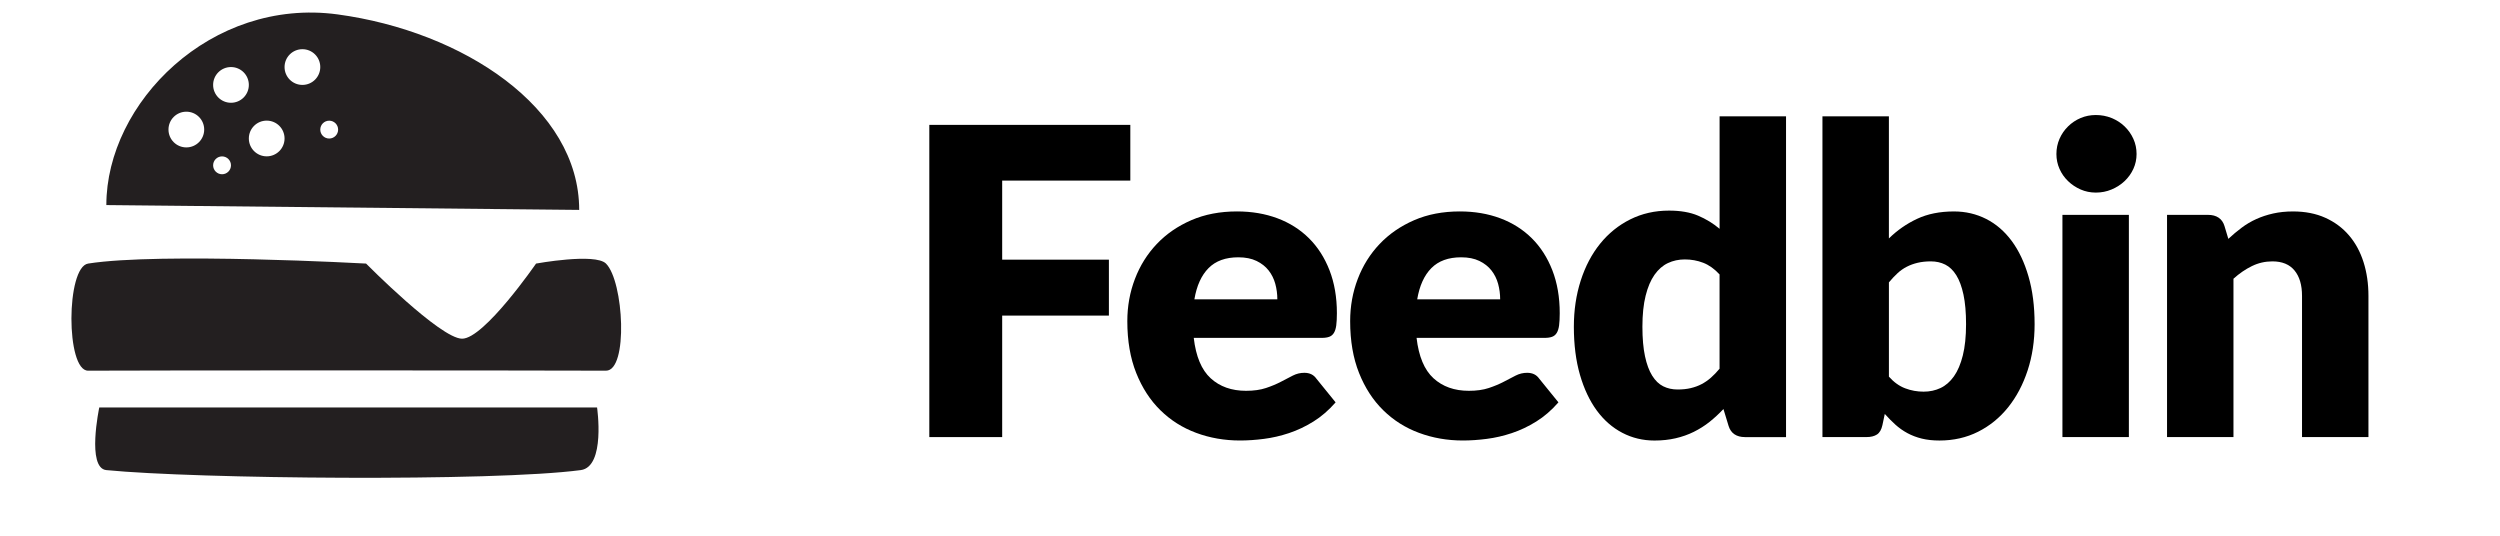
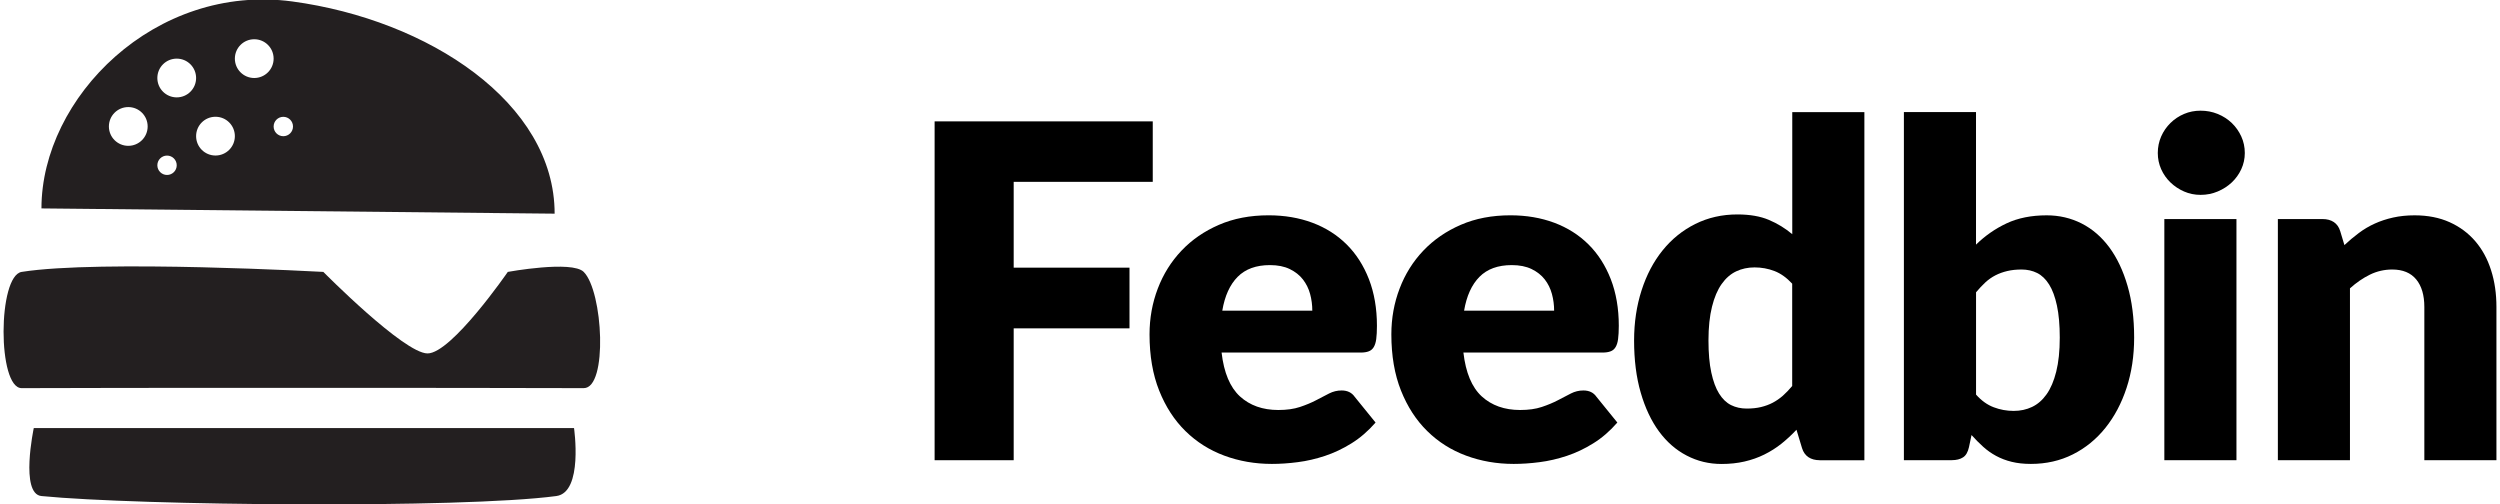
- <svg xmlns="http://www.w3.org/2000/svg" version="1.1" id="Layer_1" x="0px" y="0px" width="140px" height="30px" viewBox="0 0 140 30" enable-background="new 0 0 140 30" xml:space="preserve">
+ <svg xmlns="http://www.w3.org/2000/svg" version="1.1" id="Layer_1" x="0px" y="0px" width="129px" height="26px" viewBox="3.816 0.73 129 26" enable-background="new 3.816 0.73 129 26" xml:space="preserve">
  <rect x="50.602" y="6.5" fill="none" width="86.667" height="23.5" />
  <g enable-background="new    ">
    <path d="M63.298,6.993v3.12h-7.176v4.428h5.976v3.132h-5.976v6.804h-4.08V6.993H63.298z" />
  </g>
  <g enable-background="new    ">
-     <path d="M69.273,11.84c0.824,0,1.578,0.128,2.263,0.384c0.684,0.256,1.271,0.628,1.764,1.116c0.492,0.488,0.876,1.086,1.152,1.794   c0.275,0.708,0.414,1.51,0.414,2.406c0,0.279-0.013,0.508-0.036,0.684c-0.024,0.176-0.068,0.316-0.132,0.42   c-0.064,0.104-0.15,0.176-0.259,0.216c-0.107,0.04-0.245,0.061-0.414,0.061H66.85c0.12,1.04,0.436,1.794,0.948,2.262   c0.512,0.468,1.172,0.702,1.98,0.702c0.432,0,0.804-0.052,1.115-0.156c0.312-0.104,0.59-0.22,0.834-0.348s0.469-0.244,0.672-0.349   c0.204-0.104,0.418-0.155,0.643-0.155c0.296,0,0.52,0.107,0.672,0.323l1.08,1.332c-0.384,0.44-0.798,0.798-1.242,1.074   s-0.899,0.492-1.368,0.648c-0.468,0.155-0.936,0.264-1.403,0.323c-0.469,0.061-0.914,0.091-1.339,0.091   c-0.872,0-1.689-0.143-2.454-0.427c-0.764-0.283-1.432-0.705-2.004-1.266c-0.572-0.56-1.024-1.256-1.356-2.088   s-0.498-1.8-0.498-2.904c0-0.832,0.142-1.619,0.426-2.363c0.284-0.745,0.692-1.396,1.224-1.957s1.176-1.004,1.932-1.332   S68.322,11.84,69.273,11.84z M69.346,14.409c-0.712,0-1.268,0.202-1.668,0.606S67.014,16,66.886,16.761h4.645   c0-0.296-0.038-0.584-0.114-0.864c-0.076-0.279-0.2-0.53-0.372-0.75c-0.172-0.22-0.398-0.398-0.678-0.534   C70.086,14.477,69.746,14.409,69.346,14.409z" />
+     <path d="M69.273,11.84c0.824,0,1.579,0.128,2.263,0.384c0.685,0.256,1.271,0.628,1.764,1.116c0.492,0.488,0.876,1.086,1.152,1.794   c0.274,0.708,0.414,1.511,0.414,2.406c0,0.278-0.013,0.508-0.036,0.685c-0.023,0.176-0.068,0.315-0.132,0.42   c-0.064,0.104-0.15,0.176-0.259,0.215c-0.107,0.041-0.246,0.062-0.414,0.062H66.85c0.12,1.04,0.436,1.794,0.948,2.263   c0.512,0.467,1.172,0.701,1.98,0.701c0.432,0,0.804-0.052,1.115-0.156c0.312-0.104,0.59-0.22,0.834-0.348s0.469-0.244,0.672-0.349   c0.205-0.104,0.418-0.155,0.644-0.155c0.296,0,0.521,0.107,0.672,0.323l1.08,1.332c-0.384,0.44-0.798,0.798-1.242,1.073   c-0.444,0.276-0.899,0.492-1.368,0.648c-0.468,0.155-0.936,0.264-1.402,0.323c-0.469,0.062-0.914,0.091-1.339,0.091   c-0.872,0-1.689-0.143-2.454-0.427c-0.764-0.283-1.432-0.705-2.004-1.267c-0.572-0.56-1.024-1.256-1.356-2.088   s-0.498-1.8-0.498-2.904c0-0.832,0.142-1.618,0.426-2.362c0.284-0.745,0.692-1.396,1.224-1.957   c0.532-0.561,1.176-1.004,1.932-1.332S68.322,11.84,69.273,11.84z M69.346,14.409c-0.712,0-1.268,0.202-1.668,0.606   c-0.4,0.404-0.664,0.985-0.792,1.746h4.645c0-0.296-0.038-0.584-0.114-0.864c-0.076-0.278-0.2-0.529-0.372-0.75   s-0.398-0.398-0.678-0.534C70.086,14.477,69.746,14.409,69.346,14.409z" />
  </g>
  <g enable-background="new    ">
-     <path d="M81.752,11.84c0.824,0,1.578,0.128,2.263,0.384c0.684,0.256,1.271,0.628,1.764,1.116c0.492,0.488,0.876,1.086,1.152,1.794   c0.275,0.708,0.414,1.51,0.414,2.406c0,0.279-0.013,0.508-0.036,0.684c-0.024,0.176-0.068,0.316-0.132,0.42   c-0.064,0.104-0.15,0.176-0.259,0.216c-0.107,0.04-0.245,0.061-0.414,0.061h-7.176c0.12,1.04,0.436,1.794,0.948,2.262   c0.512,0.468,1.172,0.702,1.98,0.702c0.432,0,0.804-0.052,1.115-0.156c0.312-0.104,0.59-0.22,0.834-0.348s0.469-0.244,0.672-0.349   c0.204-0.104,0.418-0.155,0.643-0.155c0.296,0,0.52,0.107,0.672,0.323l1.08,1.332c-0.384,0.44-0.798,0.798-1.242,1.074   s-0.899,0.492-1.368,0.648c-0.468,0.155-0.936,0.264-1.403,0.323c-0.469,0.061-0.914,0.091-1.339,0.091   c-0.872,0-1.689-0.143-2.453-0.427c-0.765-0.283-1.433-0.705-2.004-1.266c-0.572-0.56-1.024-1.256-1.356-2.088   s-0.498-1.8-0.498-2.904c0-0.832,0.142-1.619,0.426-2.363c0.284-0.745,0.692-1.396,1.224-1.957c0.533-0.56,1.177-1.004,1.933-1.332   S80.801,11.84,81.752,11.84z M81.824,14.409c-0.712,0-1.268,0.202-1.668,0.606S79.492,16,79.364,16.761h4.645   c0-0.296-0.038-0.584-0.114-0.864c-0.076-0.279-0.2-0.53-0.372-0.75c-0.172-0.22-0.398-0.398-0.678-0.534   C82.564,14.477,82.225,14.409,81.824,14.409z" />
+     <path d="M81.752,11.84c0.824,0,1.578,0.128,2.264,0.384c0.684,0.256,1.271,0.628,1.764,1.116c0.492,0.488,0.875,1.086,1.152,1.794   c0.274,0.708,0.414,1.511,0.414,2.406c0,0.278-0.014,0.508-0.037,0.685c-0.023,0.176-0.067,0.315-0.132,0.42   c-0.063,0.104-0.149,0.176-0.259,0.215c-0.107,0.041-0.245,0.062-0.414,0.062h-7.176c0.12,1.04,0.436,1.794,0.947,2.263   c0.513,0.467,1.172,0.701,1.98,0.701c0.432,0,0.805-0.052,1.115-0.156c0.312-0.104,0.59-0.22,0.834-0.348s0.469-0.244,0.672-0.349   c0.204-0.104,0.418-0.155,0.643-0.155c0.297,0,0.521,0.107,0.672,0.323l1.08,1.332c-0.383,0.44-0.797,0.798-1.242,1.073   c-0.443,0.276-0.898,0.492-1.367,0.648c-0.469,0.155-0.936,0.264-1.403,0.323c-0.469,0.062-0.913,0.091-1.339,0.091   c-0.872,0-1.689-0.143-2.453-0.427c-0.765-0.283-1.433-0.705-2.004-1.267c-0.572-0.56-1.023-1.256-1.355-2.088   s-0.498-1.8-0.498-2.904c0-0.832,0.142-1.618,0.426-2.362c0.283-0.745,0.691-1.396,1.224-1.957c0.533-0.56,1.177-1.004,1.933-1.332   S80.801,11.84,81.752,11.84z M81.824,14.409c-0.713,0-1.268,0.202-1.668,0.606c-0.4,0.404-0.664,0.985-0.793,1.746h4.646   c0-0.296-0.038-0.584-0.114-0.864c-0.076-0.278-0.199-0.529-0.371-0.75s-0.398-0.398-0.678-0.534   C82.564,14.477,82.225,14.409,81.824,14.409z" />
  </g>
  <g enable-background="new    ">
-     <path d="M97.713,24.477c-0.231,0-0.426-0.052-0.582-0.156c-0.155-0.104-0.266-0.26-0.33-0.468l-0.288-0.948   c-0.248,0.265-0.508,0.504-0.779,0.721c-0.272,0.216-0.566,0.401-0.882,0.558c-0.316,0.156-0.656,0.276-1.021,0.36   s-0.758,0.126-1.183,0.126c-0.647,0-1.248-0.145-1.799-0.433c-0.553-0.288-1.028-0.704-1.429-1.248   c-0.399-0.544-0.714-1.21-0.942-1.998c-0.228-0.787-0.342-1.686-0.342-2.693c0-0.929,0.129-1.79,0.385-2.586   c0.256-0.796,0.617-1.484,1.086-2.064c0.468-0.58,1.029-1.034,1.686-1.362s1.381-0.492,2.172-0.492   c0.641,0,1.183,0.094,1.626,0.282c0.444,0.188,0.847,0.434,1.206,0.738v-6.3h3.721v17.964H97.713z M93.945,21.812   c0.271,0,0.518-0.025,0.738-0.078c0.22-0.052,0.422-0.126,0.605-0.222s0.358-0.216,0.522-0.36c0.163-0.144,0.325-0.312,0.485-0.504   v-5.28c-0.288-0.312-0.594-0.53-0.918-0.654c-0.324-0.124-0.666-0.186-1.025-0.186c-0.345,0-0.66,0.068-0.948,0.204   c-0.288,0.136-0.538,0.354-0.75,0.654c-0.212,0.3-0.378,0.689-0.498,1.17c-0.12,0.479-0.181,1.06-0.181,1.74   c0,0.655,0.049,1.208,0.145,1.655c0.096,0.448,0.23,0.811,0.402,1.086c0.172,0.276,0.377,0.475,0.617,0.595   S93.649,21.812,93.945,21.812z" />
+     <path d="M97.713,24.477c-0.23,0-0.426-0.052-0.582-0.156c-0.154-0.104-0.266-0.26-0.33-0.467l-0.287-0.949   c-0.248,0.266-0.509,0.505-0.779,0.722c-0.272,0.216-0.566,0.401-0.883,0.558c-0.315,0.156-0.656,0.276-1.021,0.36   c-0.365,0.084-0.759,0.126-1.183,0.126c-0.647,0-1.248-0.145-1.799-0.434c-0.554-0.287-1.029-0.703-1.43-1.247   c-0.398-0.544-0.714-1.21-0.941-1.998c-0.229-0.787-0.343-1.687-0.343-2.693c0-0.929,0.13-1.79,0.386-2.586   s0.617-1.484,1.086-2.064c0.468-0.58,1.028-1.034,1.686-1.362s1.381-0.492,2.172-0.492c0.641,0,1.184,0.094,1.626,0.282   c0.444,0.188,0.847,0.434,1.206,0.738v-6.3h3.721v17.964h-2.305V24.477z M93.945,21.812c0.271,0,0.518-0.025,0.738-0.078   c0.219-0.053,0.422-0.127,0.604-0.223s0.358-0.216,0.522-0.359c0.162-0.145,0.324-0.312,0.484-0.504v-5.28   c-0.288-0.312-0.594-0.53-0.918-0.654s-0.666-0.186-1.025-0.186c-0.345,0-0.66,0.068-0.947,0.204   c-0.288,0.136-0.538,0.354-0.75,0.654c-0.213,0.3-0.379,0.689-0.498,1.171c-0.12,0.479-0.182,1.06-0.182,1.739   c0,0.655,0.049,1.208,0.146,1.655c0.096,0.447,0.229,0.811,0.401,1.086s0.377,0.475,0.617,0.595S93.648,21.812,93.945,21.812z" />
  </g>
  <g enable-background="new    ">
-     <path d="M102.057,24.477V6.513h3.721v6.84c0.464-0.456,0.99-0.822,1.578-1.098c0.588-0.276,1.277-0.414,2.069-0.414   c0.648,0,1.248,0.14,1.801,0.42c0.552,0.28,1.027,0.69,1.428,1.23c0.399,0.54,0.714,1.202,0.941,1.986   c0.229,0.784,0.343,1.676,0.343,2.676c0,0.937-0.131,1.8-0.391,2.592s-0.624,1.48-1.092,2.064s-1.028,1.04-1.68,1.368   c-0.652,0.328-1.374,0.492-2.166,0.492c-0.368,0-0.698-0.036-0.99-0.108s-0.56-0.174-0.804-0.306s-0.468-0.29-0.673-0.475   c-0.203-0.184-0.401-0.384-0.594-0.6l-0.132,0.624c-0.056,0.256-0.157,0.432-0.306,0.528c-0.148,0.096-0.342,0.144-0.582,0.144   H102.057z M108.129,14.637c-0.271,0-0.518,0.026-0.737,0.078c-0.221,0.052-0.425,0.126-0.612,0.222s-0.362,0.218-0.521,0.366   c-0.16,0.148-0.32,0.318-0.48,0.51v5.28c0.279,0.312,0.584,0.53,0.912,0.653c0.328,0.125,0.672,0.187,1.031,0.187   c0.345,0,0.66-0.068,0.948-0.204s0.538-0.354,0.75-0.654c0.212-0.3,0.378-0.689,0.498-1.17c0.12-0.479,0.181-1.063,0.181-1.752   c0-0.655-0.049-1.208-0.145-1.656c-0.096-0.447-0.23-0.81-0.402-1.085s-0.378-0.474-0.617-0.594   C108.693,14.697,108.425,14.637,108.129,14.637z" />
+     <path d="M102.057,24.477V6.513h3.721v6.84c0.465-0.456,0.99-0.822,1.578-1.098c0.588-0.276,1.277-0.414,2.069-0.414   c0.648,0,1.248,0.14,1.802,0.42c0.551,0.28,1.026,0.69,1.428,1.23c0.398,0.54,0.714,1.202,0.941,1.986   c0.229,0.784,0.342,1.675,0.342,2.675c0,0.938-0.131,1.801-0.391,2.593s-0.624,1.479-1.092,2.063   c-0.469,0.584-1.028,1.041-1.68,1.368c-0.652,0.328-1.375,0.492-2.166,0.492c-0.368,0-0.698-0.036-0.99-0.108   c-0.292-0.071-0.561-0.174-0.805-0.306s-0.467-0.29-0.672-0.476c-0.203-0.184-0.401-0.383-0.595-0.6l-0.132,0.625   c-0.057,0.256-0.157,0.432-0.307,0.527c-0.147,0.096-0.342,0.145-0.582,0.145H102.057L102.057,24.477z M108.129,14.637   c-0.271,0-0.518,0.026-0.736,0.078c-0.222,0.052-0.426,0.126-0.613,0.222c-0.187,0.096-0.361,0.218-0.521,0.366   c-0.159,0.148-0.319,0.318-0.479,0.509v5.28c0.279,0.312,0.584,0.53,0.912,0.653c0.328,0.125,0.672,0.188,1.031,0.188   c0.344,0,0.659-0.068,0.947-0.205c0.288-0.136,0.538-0.354,0.75-0.653s0.378-0.689,0.498-1.171c0.12-0.479,0.182-1.062,0.182-1.752   c0-0.654-0.05-1.207-0.146-1.655c-0.097-0.447-0.229-0.81-0.402-1.085c-0.172-0.275-0.378-0.474-0.616-0.594   C108.693,14.697,108.425,14.637,108.129,14.637z" />
  </g>
  <g enable-background="new    ">
-     <path d="M119.648,8.625c0,0.296-0.061,0.574-0.18,0.834c-0.12,0.26-0.284,0.488-0.492,0.684c-0.208,0.196-0.45,0.352-0.727,0.468   c-0.275,0.116-0.569,0.174-0.881,0.174c-0.305,0-0.588-0.058-0.853-0.174c-0.265-0.116-0.498-0.271-0.702-0.468   c-0.204-0.196-0.364-0.424-0.48-0.684c-0.115-0.26-0.174-0.538-0.174-0.834c0-0.304,0.059-0.588,0.174-0.852   c0.116-0.264,0.276-0.496,0.48-0.696s0.438-0.356,0.702-0.468c0.265-0.112,0.548-0.168,0.853-0.168   c0.312,0,0.605,0.056,0.881,0.168c0.276,0.112,0.519,0.268,0.727,0.468s0.372,0.432,0.492,0.696   C119.588,8.037,119.648,8.321,119.648,8.625z M119.217,12.033v12.444h-3.721V12.033H119.217z" />
+     <path d="M119.648,8.625c0,0.296-0.062,0.574-0.181,0.834c-0.12,0.26-0.284,0.488-0.491,0.684c-0.209,0.196-0.451,0.352-0.728,0.468   c-0.274,0.116-0.569,0.174-0.881,0.174c-0.306,0-0.589-0.058-0.853-0.174c-0.266-0.116-0.498-0.271-0.703-0.468   c-0.203-0.196-0.363-0.424-0.479-0.684c-0.115-0.26-0.174-0.538-0.174-0.834c0-0.304,0.059-0.588,0.174-0.852   c0.116-0.264,0.276-0.496,0.479-0.696c0.205-0.2,0.438-0.356,0.703-0.468c0.264-0.112,0.547-0.168,0.853-0.168   c0.312,0,0.604,0.056,0.881,0.168c0.276,0.112,0.519,0.268,0.728,0.468c0.207,0.2,0.371,0.432,0.491,0.696   S119.648,8.321,119.648,8.625z M119.217,12.033v12.443h-3.721V12.033H119.217z" />
  </g>
  <g enable-background="new    ">
-     <path d="M121.354,24.477V12.033h2.305c0.232,0,0.426,0.052,0.582,0.156s0.266,0.26,0.33,0.468l0.216,0.72   c0.239-0.224,0.487-0.432,0.744-0.624c0.256-0.192,0.529-0.354,0.822-0.486c0.291-0.132,0.607-0.236,0.947-0.312   s0.71-0.114,1.11-0.114c0.68,0,1.282,0.118,1.806,0.354c0.524,0.236,0.966,0.564,1.326,0.984s0.632,0.92,0.816,1.5   c0.184,0.58,0.275,1.21,0.275,1.89v7.908h-3.72v-7.908c0-0.607-0.14-1.082-0.42-1.422c-0.28-0.34-0.692-0.51-1.236-0.51   c-0.408,0-0.792,0.088-1.151,0.264c-0.36,0.176-0.704,0.412-1.032,0.708v8.868H121.354z" />
+     <path d="M121.354,24.477V12.033h2.306c0.231,0,0.426,0.052,0.582,0.156c0.155,0.104,0.266,0.26,0.329,0.468l0.217,0.72   c0.238-0.224,0.486-0.432,0.744-0.624c0.256-0.192,0.529-0.354,0.822-0.486c0.291-0.132,0.606-0.236,0.946-0.312   c0.341-0.076,0.71-0.114,1.11-0.114c0.68,0,1.281,0.118,1.806,0.354c0.524,0.236,0.966,0.564,1.326,0.984   c0.36,0.42,0.632,0.92,0.815,1.5c0.185,0.58,0.275,1.209,0.275,1.889v7.908h-3.72v-7.908c0-0.606-0.14-1.082-0.42-1.421   s-0.692-0.51-1.236-0.51c-0.407,0-0.792,0.088-1.151,0.264c-0.359,0.176-0.703,0.412-1.031,0.708v8.867H121.354z" />
  </g>
  <path fill="#231F20" d="M33.935,20.758c-5.816-0.021-25-0.021-29,0c-1.254,0.008-1.239-5.803,0-5.998c4.03-0.638,15.565,0,15.565,0  s4.154,4.201,5.375,4.207c1.237,0.006,4.144-4.207,4.144-4.207s3.31-0.605,3.916,0C34.935,15.758,35.191,20.764,33.935,20.758z" />
  <path fill="#231F20" d="M32.521,26.326c-4.92,0.652-21.566,0.492-26.566,0c-1.116-0.109-0.396-3.508-0.396-3.508h27.877  C33.435,22.818,33.923,26.141,32.521,26.326z" />
  <path fill="#231F20" d="M18.904,0.806C11.817-0.153,5.955,5.764,5.955,11.484l26.48,0.271C32.435,6.034,25.935,1.758,18.904,0.806z   M10.435,8.255c-0.553,0-1-0.448-1-1c0-0.553,0.447-1,1-1c0.553,0,1,0.447,1,1C11.435,7.807,10.988,8.255,10.435,8.255z   M12.435,9.758c-0.276,0-0.5-0.224-0.5-0.5c0-0.276,0.224-0.5,0.5-0.5s0.5,0.224,0.5,0.5C12.935,9.534,12.711,9.758,12.435,9.758z   M12.935,5.755c-0.553,0-1-0.448-1-1c0-0.553,0.447-1,1-1c0.553,0,1,0.447,1,1C13.935,5.307,13.488,5.755,12.935,5.755z   M14.935,8.755c-0.553,0-1-0.448-1-1c0-0.553,0.447-1,1-1c0.553,0,1,0.447,1,1C15.935,8.307,15.488,8.755,14.935,8.755z   M16.935,4.755c-0.553,0-1-0.448-1-1c0-0.553,0.447-1,1-1c0.553,0,1,0.447,1,1C17.935,4.307,17.488,4.755,16.935,4.755z   M18.435,7.758c-0.276,0-0.5-0.224-0.5-0.5c0-0.276,0.224-0.5,0.5-0.5s0.5,0.224,0.5,0.5C18.935,7.534,18.711,7.758,18.435,7.758z" />
</svg>
